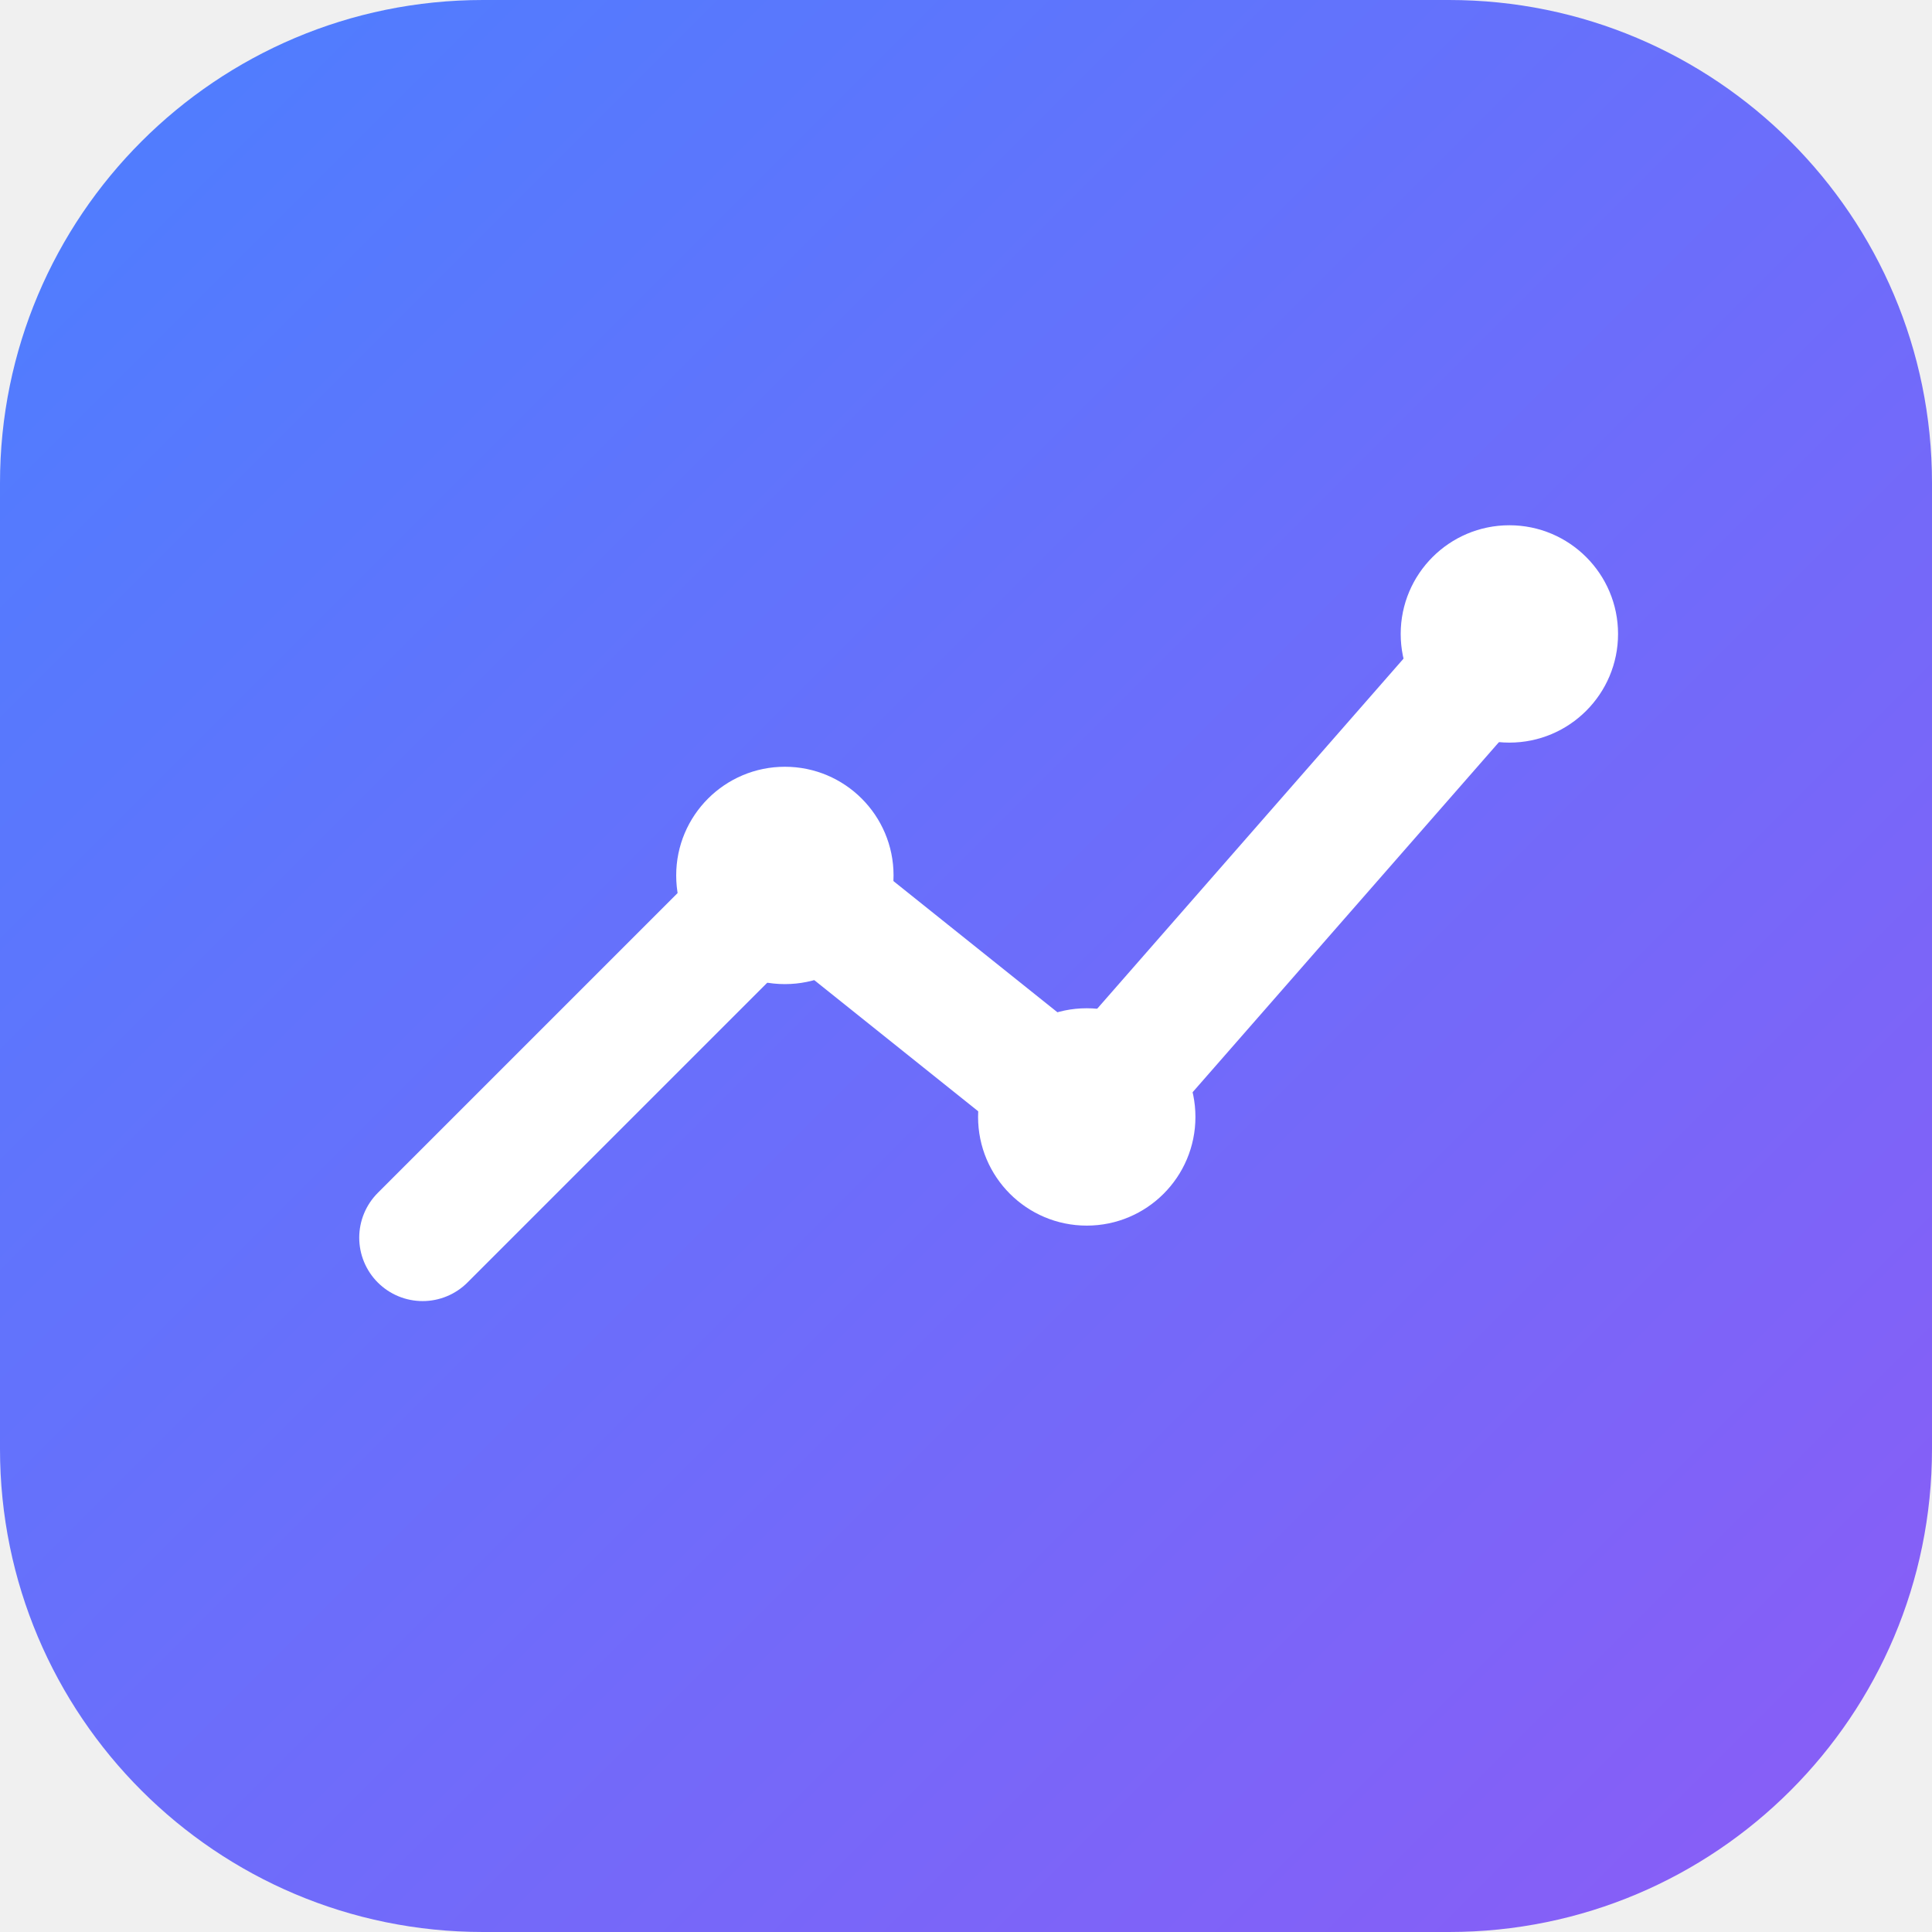
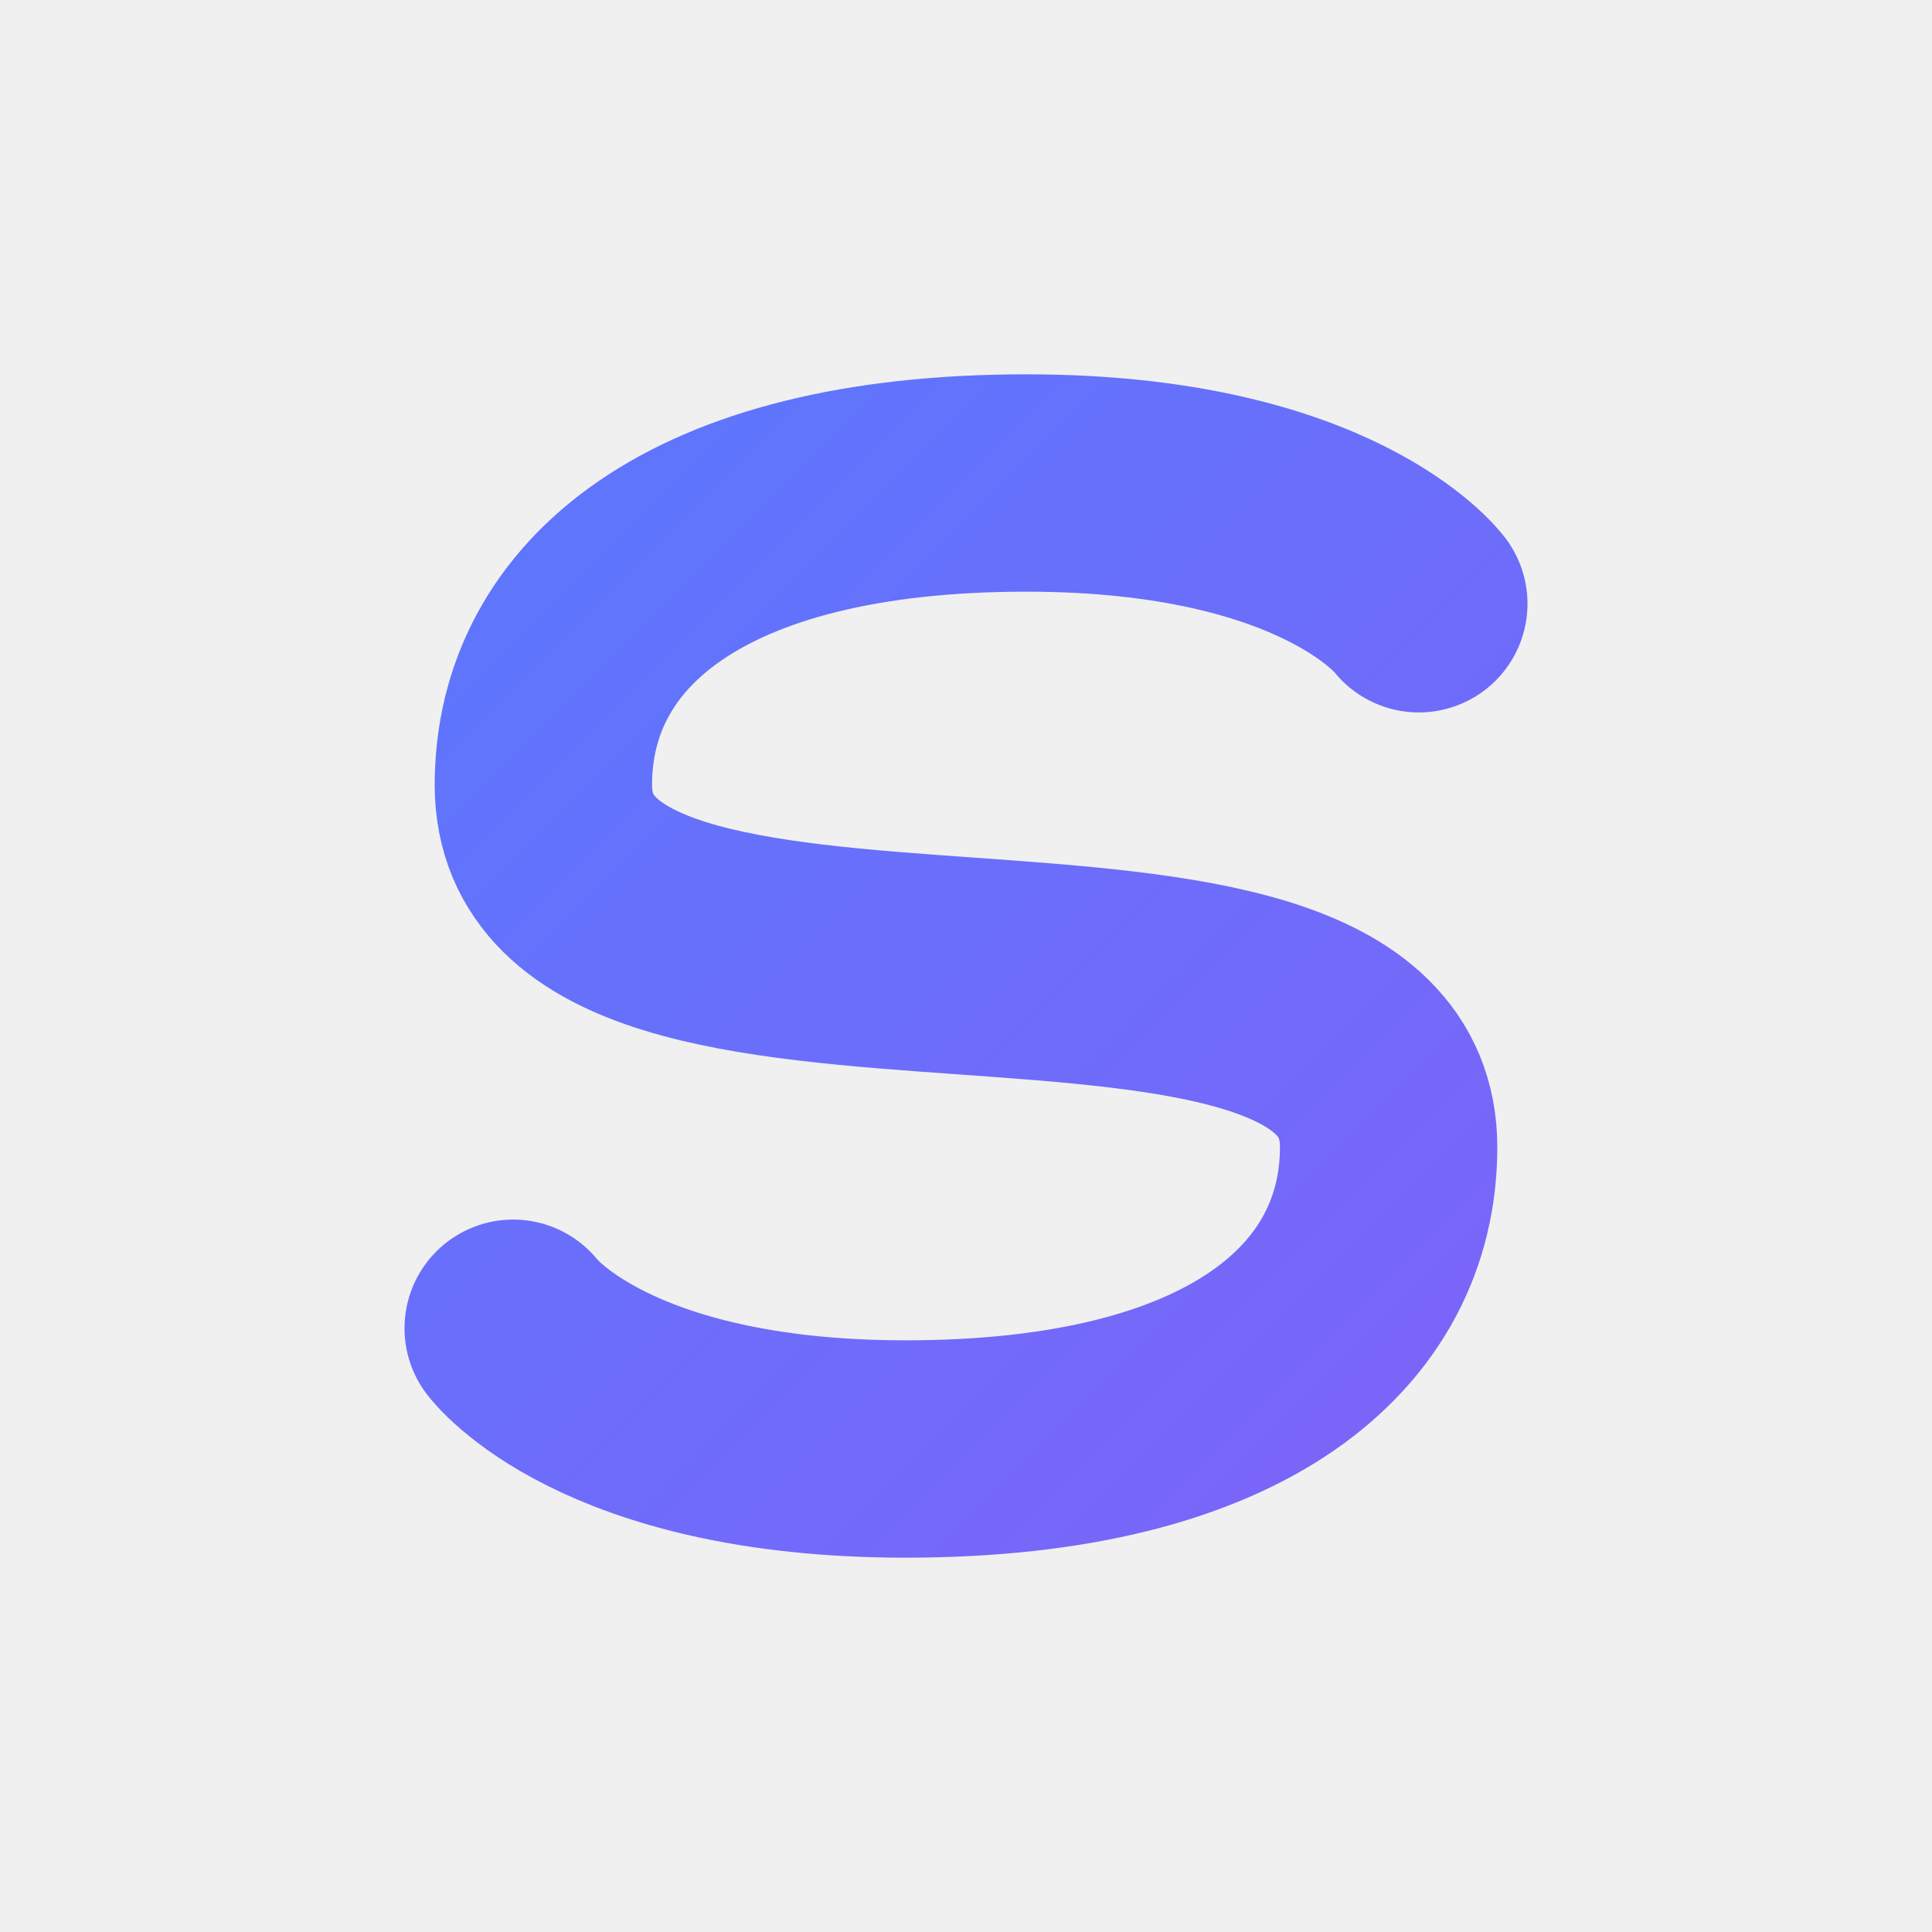
<svg xmlns="http://www.w3.org/2000/svg" viewBox="0 0 32 32" fill="none">
-   <rect width="32" height="32" rx="8" fill="url(#g)" />
-   <path d="M7 20.5L13 14.5L18 18.5L25 10.5" stroke="white" stroke-width="2.1" stroke-linecap="round" stroke-linejoin="round" />
-   <circle cx="13" cy="14.5" r="1.8" fill="white" />
-   <circle cx="18" cy="18.5" r="1.8" fill="white" />
-   <circle cx="25" cy="10.5" r="1.8" fill="white" />
+   <path d="M23.5 10C23.5 10 22 8 17 8C11.5 8 9 10.2 9 13C9 18 23 14 23 19C23 21.8 20.5 24 15 24C10 24 8.5 22 8.5 22" stroke="url(#g)" stroke-width="3.6" stroke-linecap="round" />
  <defs>
    <linearGradient id="g" x1="0" y1="0" x2="32" y2="32" gradientUnits="userSpaceOnUse">
      <stop stop-color="#4C7FFF" />
      <stop offset="1" stop-color="#8B5CF6" />
    </linearGradient>
  </defs>
</svg>
